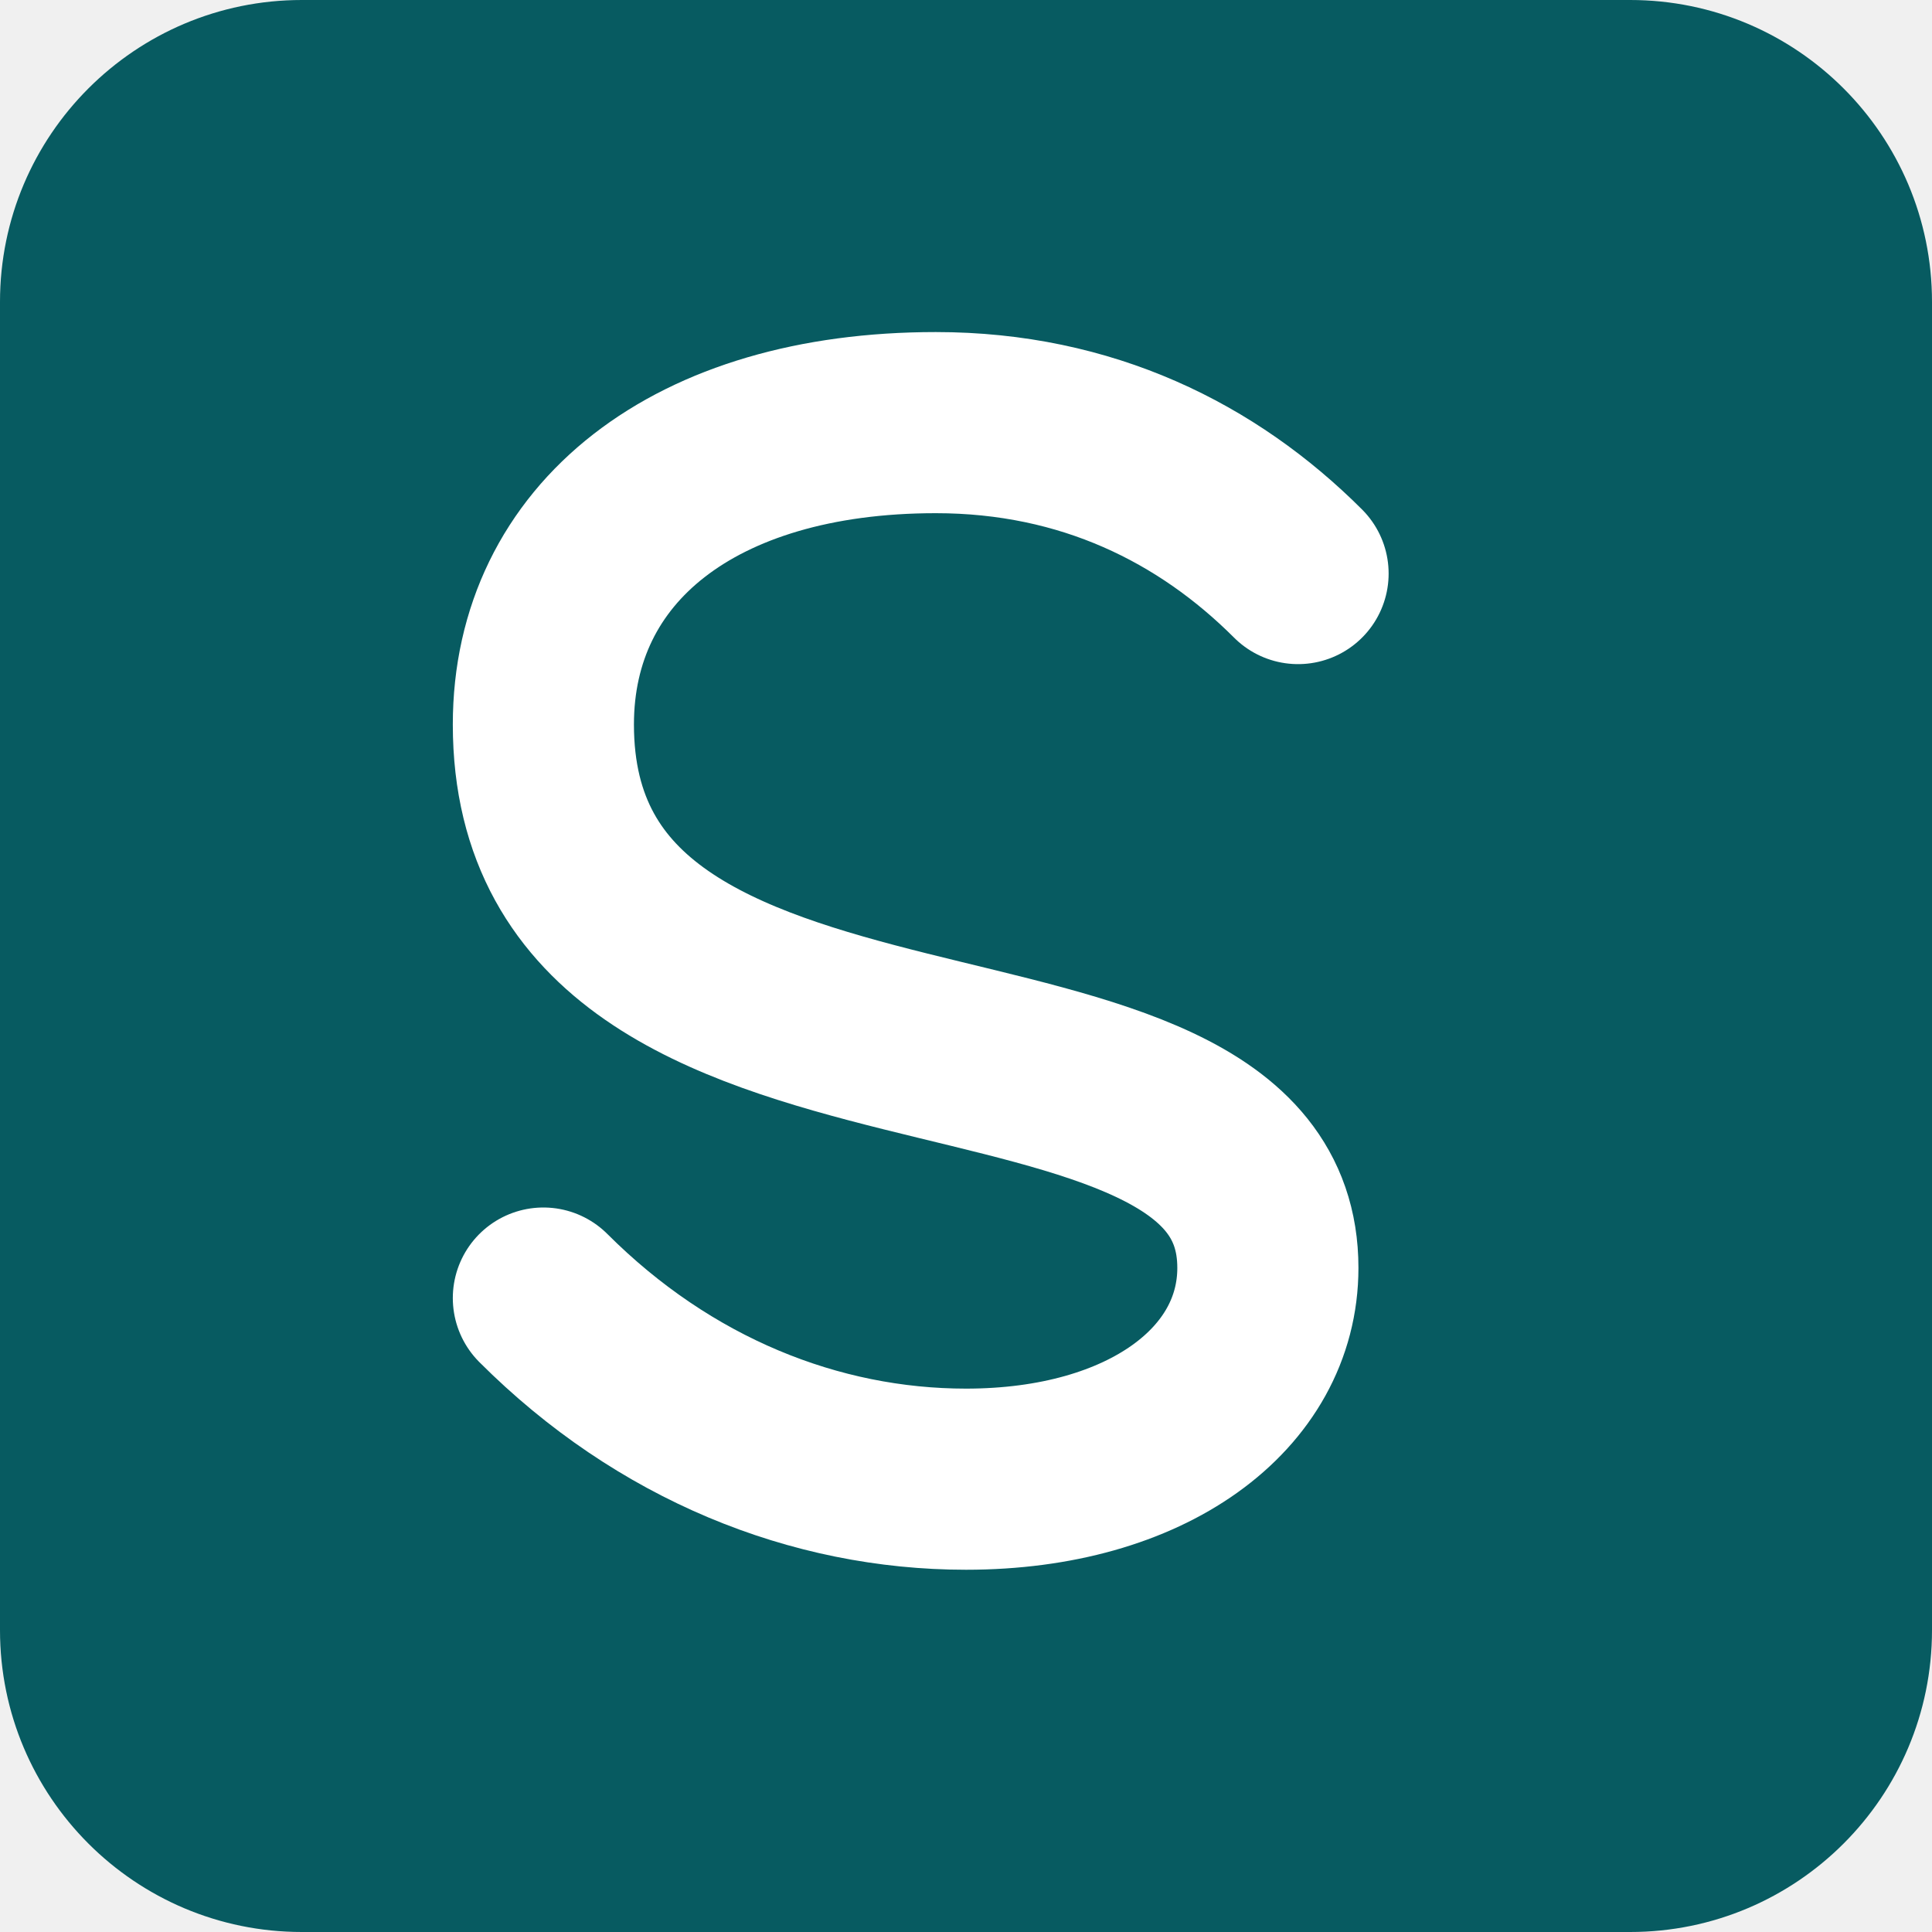
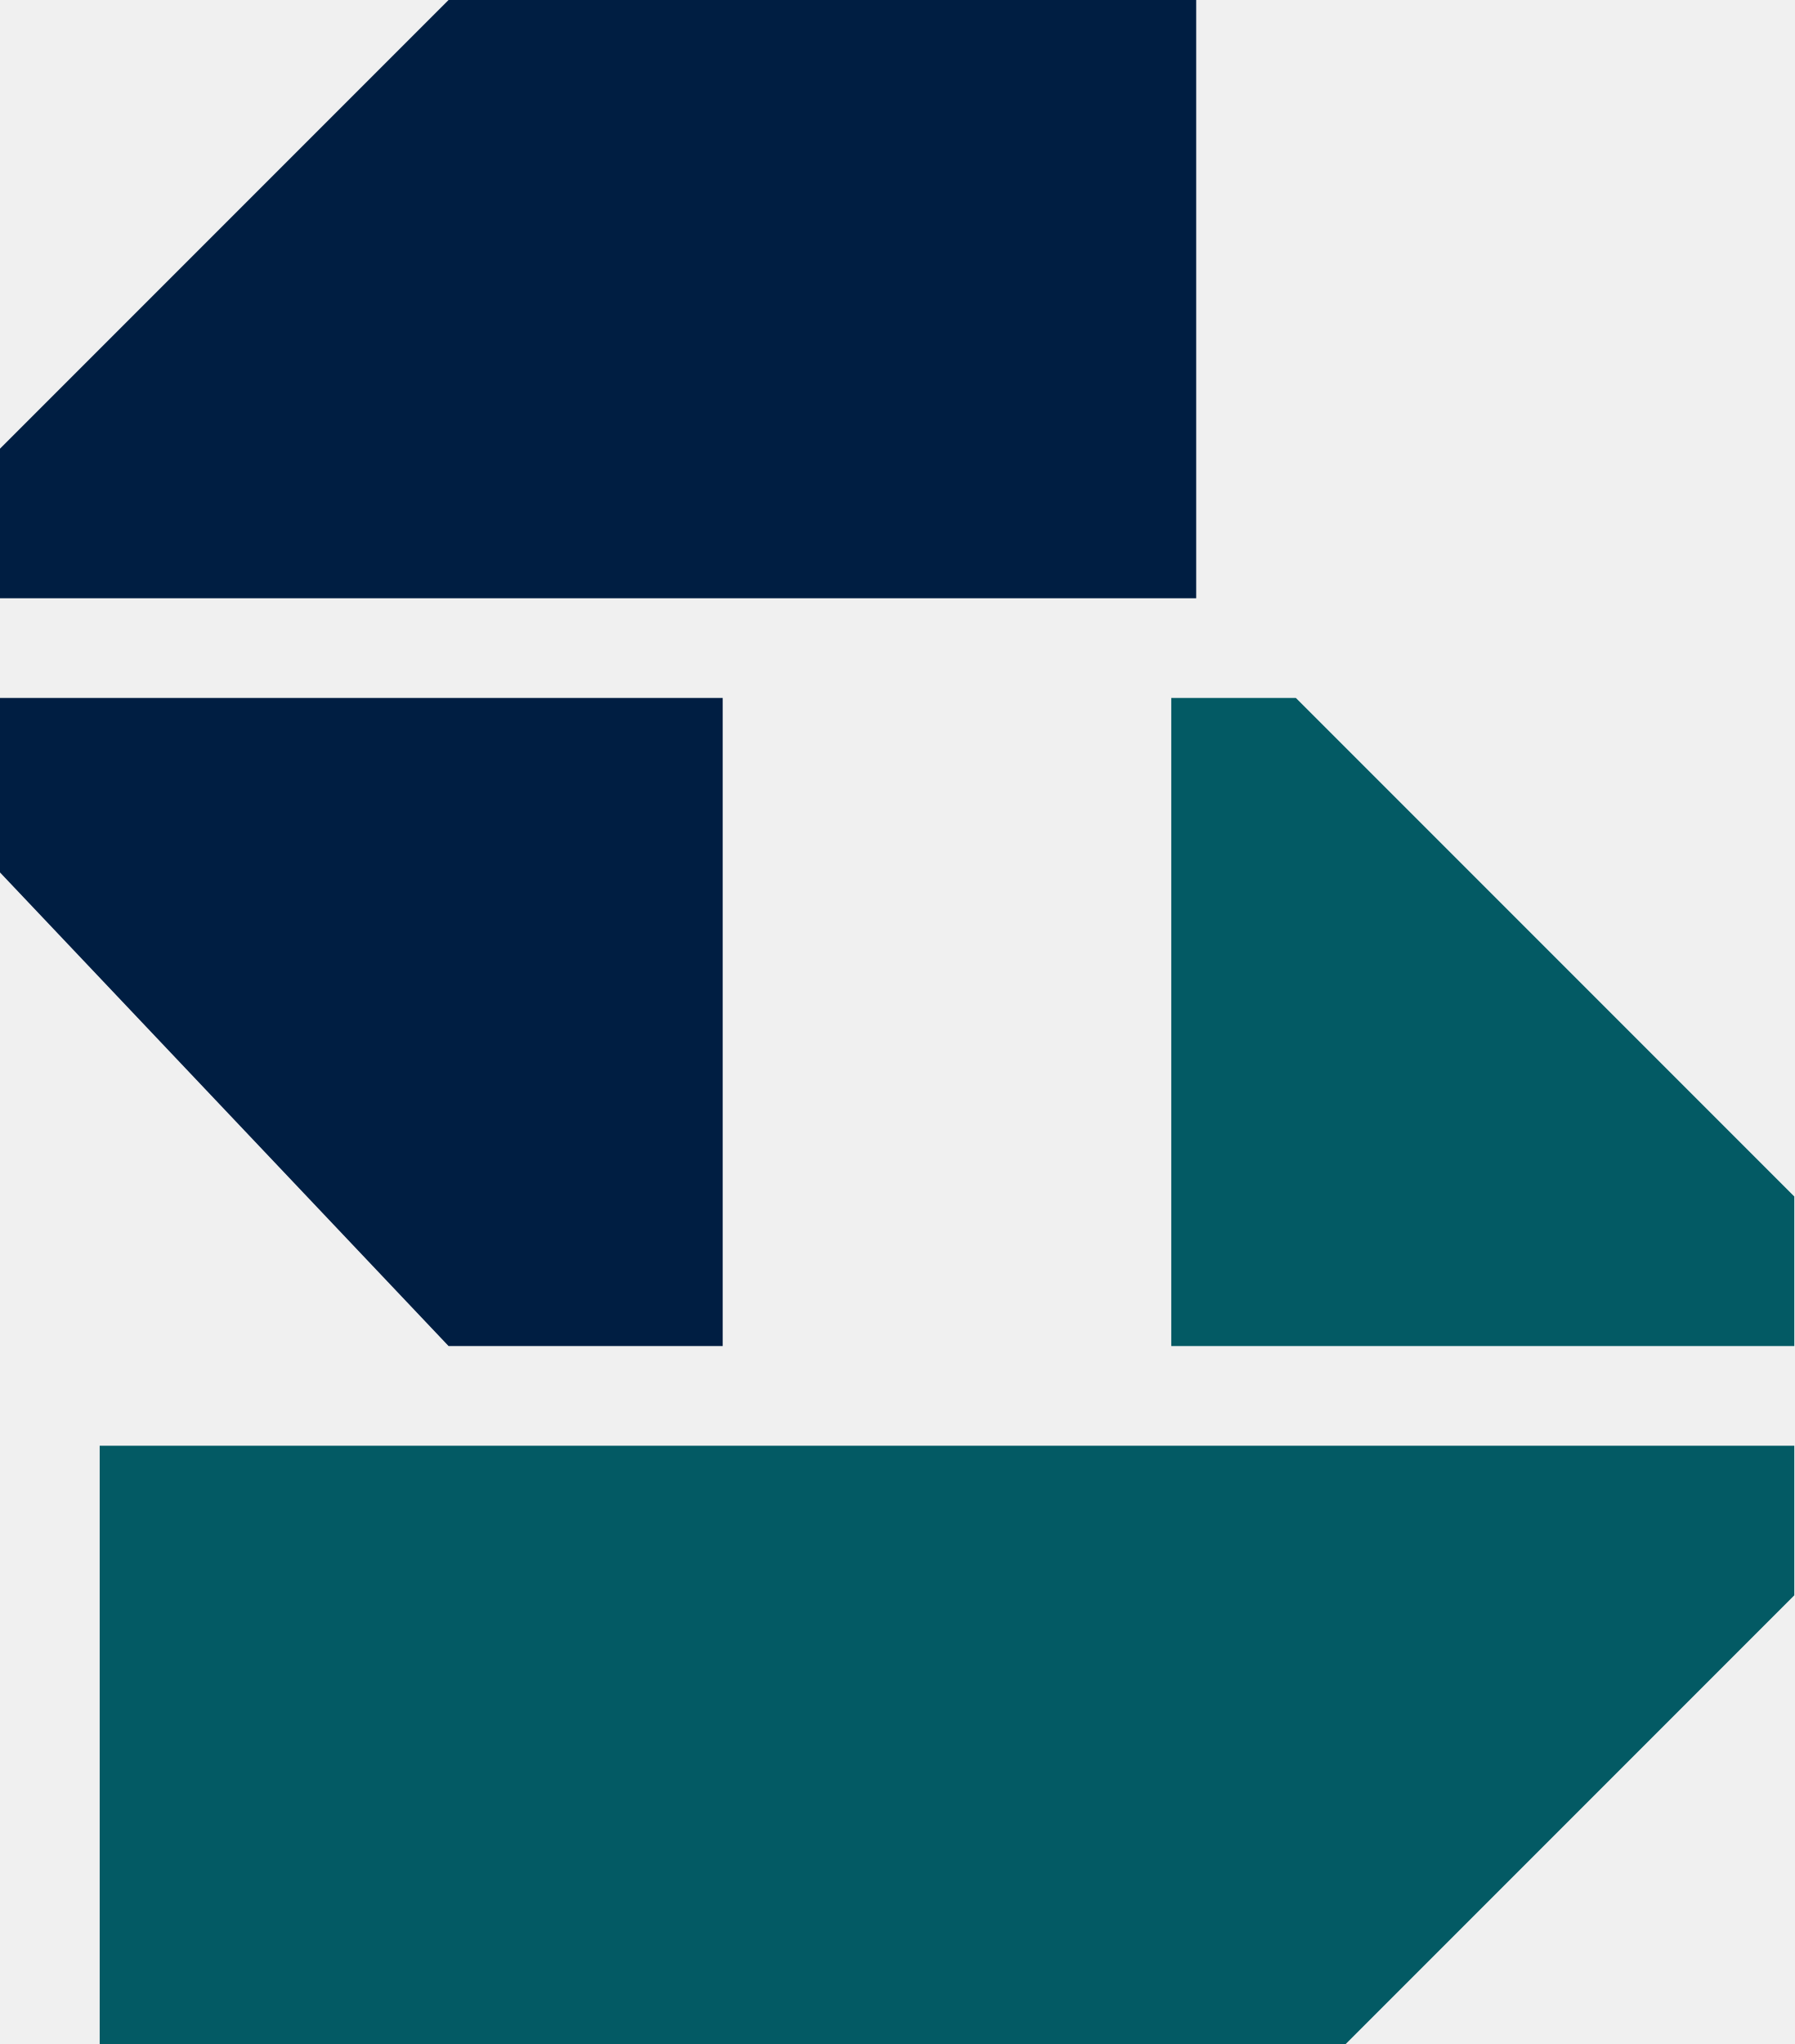
- <svg xmlns="http://www.w3.org/2000/svg" viewBox="0 0 64 64">
-   <rect width="64" height="64" rx="10" fill="#075b61" />
-   <path d="M43 19c-3-3-7-5-12-5-8 0-13 4-13 10 0 14 24 8 24 18 0 4-4 7-10 7-5 0-10-2-14-6" fill="none" stroke="#fff" stroke-width="6" stroke-linecap="round" />
+ <svg xmlns="http://www.w3.org/2000/svg" viewBox="0 0 72 82">
+   <path fill="#001E42" d="M0 18 18 0H48V24H0Z" />
+   <path fill="#001E42" d="M0 28H29V54H18L0 35Z" />
+   <path fill="#035A64" d="M47 28H52L72 48V54H47Z" />
+   <path fill="#035A64" d="M4 58H72V64L54 82H4Z" />
</svg>
